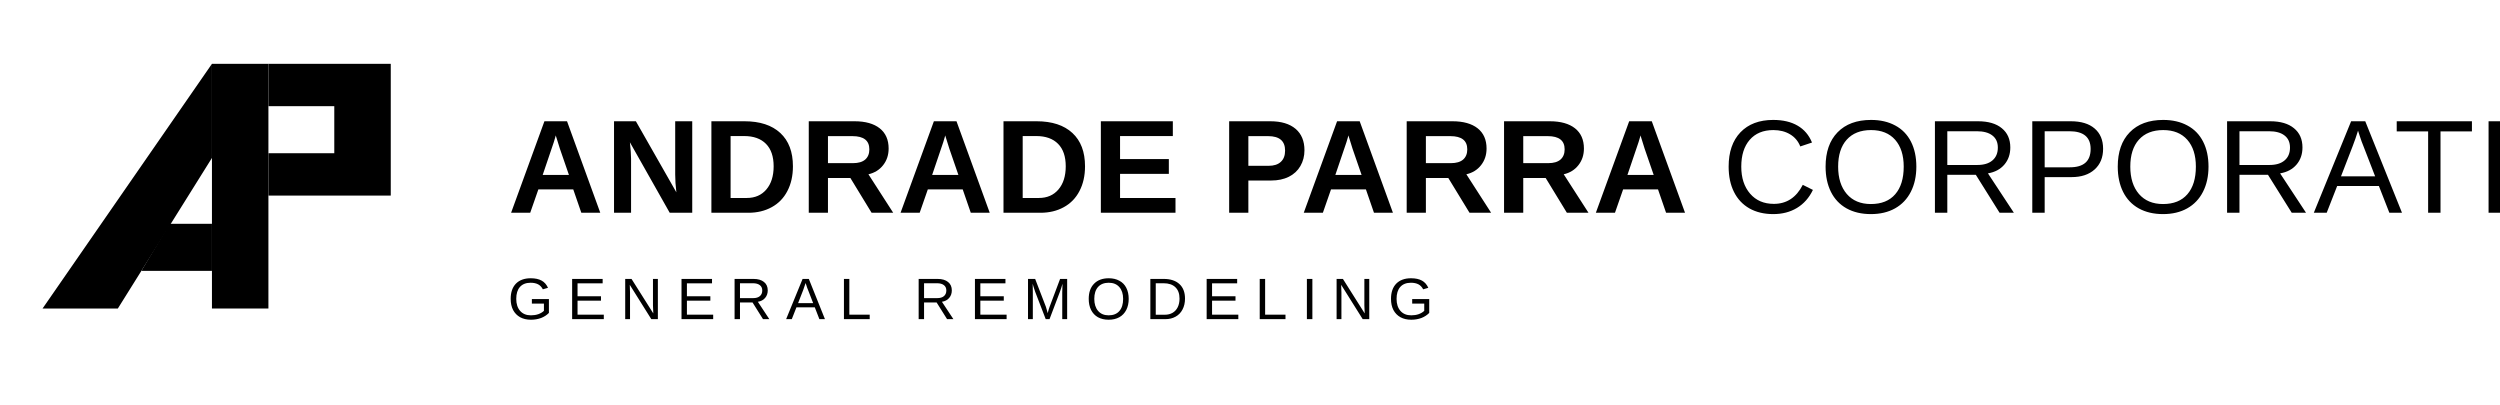
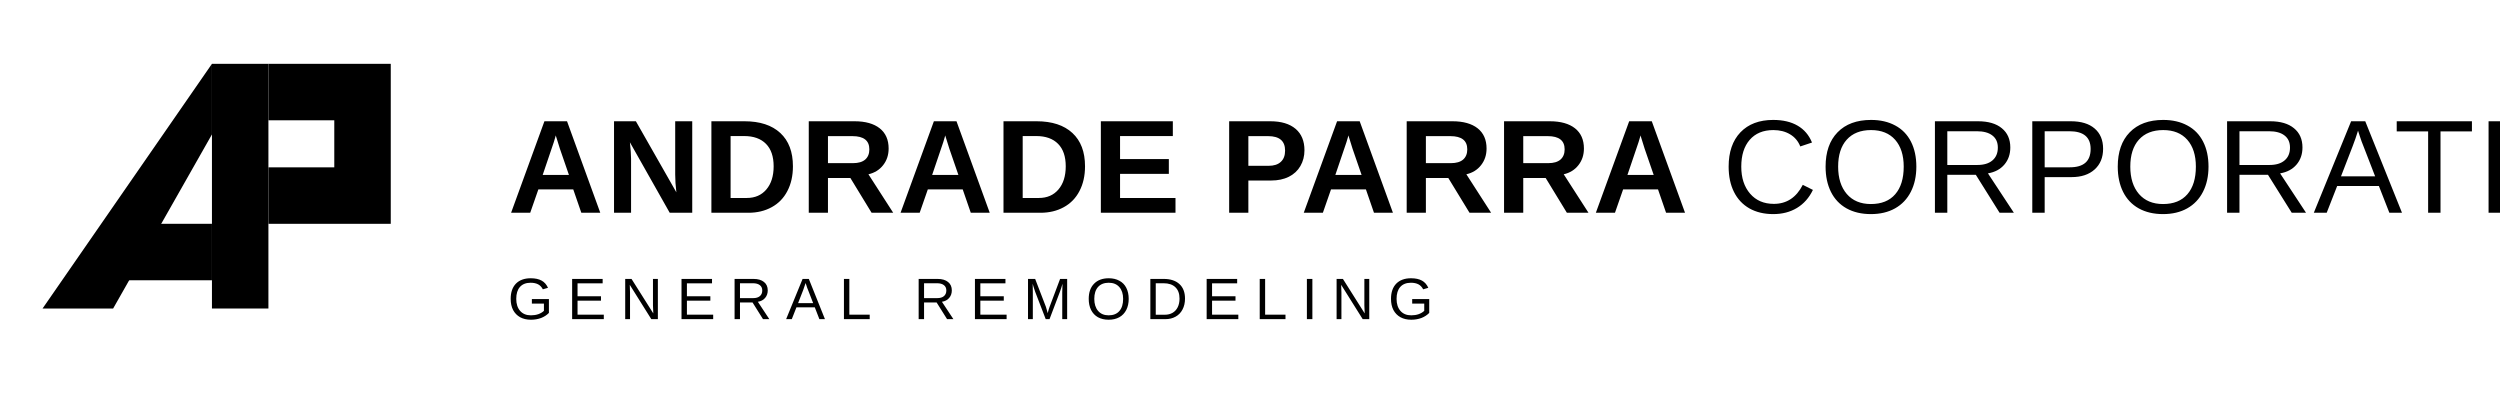
<svg xmlns="http://www.w3.org/2000/svg" viewBox="0 0 470 76" width="470" height="76" role="img" aria-labelledby="t d">
  <g transform="translate(6.231 6.692) scale(0.88462)">
-     <path d="M38 6 L38 26 L18 58 L2 58 Z" fill="#000000" />
+     <path d="M38 6 L38 21 L17 58 L2 58 Z" fill="#000000" />
    <path d="M38 6 H50 V58 H38 Z" fill="#000000" />
-     <path d="M29 40 H38 V50 H23 Z" fill="#000000" />
-     <path d="M50 6 H76 V34 H50 V25 H64 V15 H50 Z" fill="#000000" />
+     <path d="M27 40 H38 V52 H20 Z" fill="#000000" />
+     <path d="M50 6 H76 V40 H50 V28 H64 V18 H50 Z" fill="#000000" />
  </g>
  <text x="95.462" y="40" font-family="'Space Grotesk', 'Helvetica Neue', Arial, sans-serif" font-size="25" font-weight="700" letter-spacing="0.01em" fill="#000000" text-anchor="start">ANDRADE PARRA <tspan font-weight="500" fill="#000000">CORPORATION</tspan>
  </text>
  <text x="95.462" y="60" font-family="'Space Grotesk', 'Helvetica Neue', Arial, sans-serif" font-size="11" font-weight="500" letter-spacing="0.24em" fill="#000000" text-anchor="start">GENERAL REMODELING</text>
</svg>
